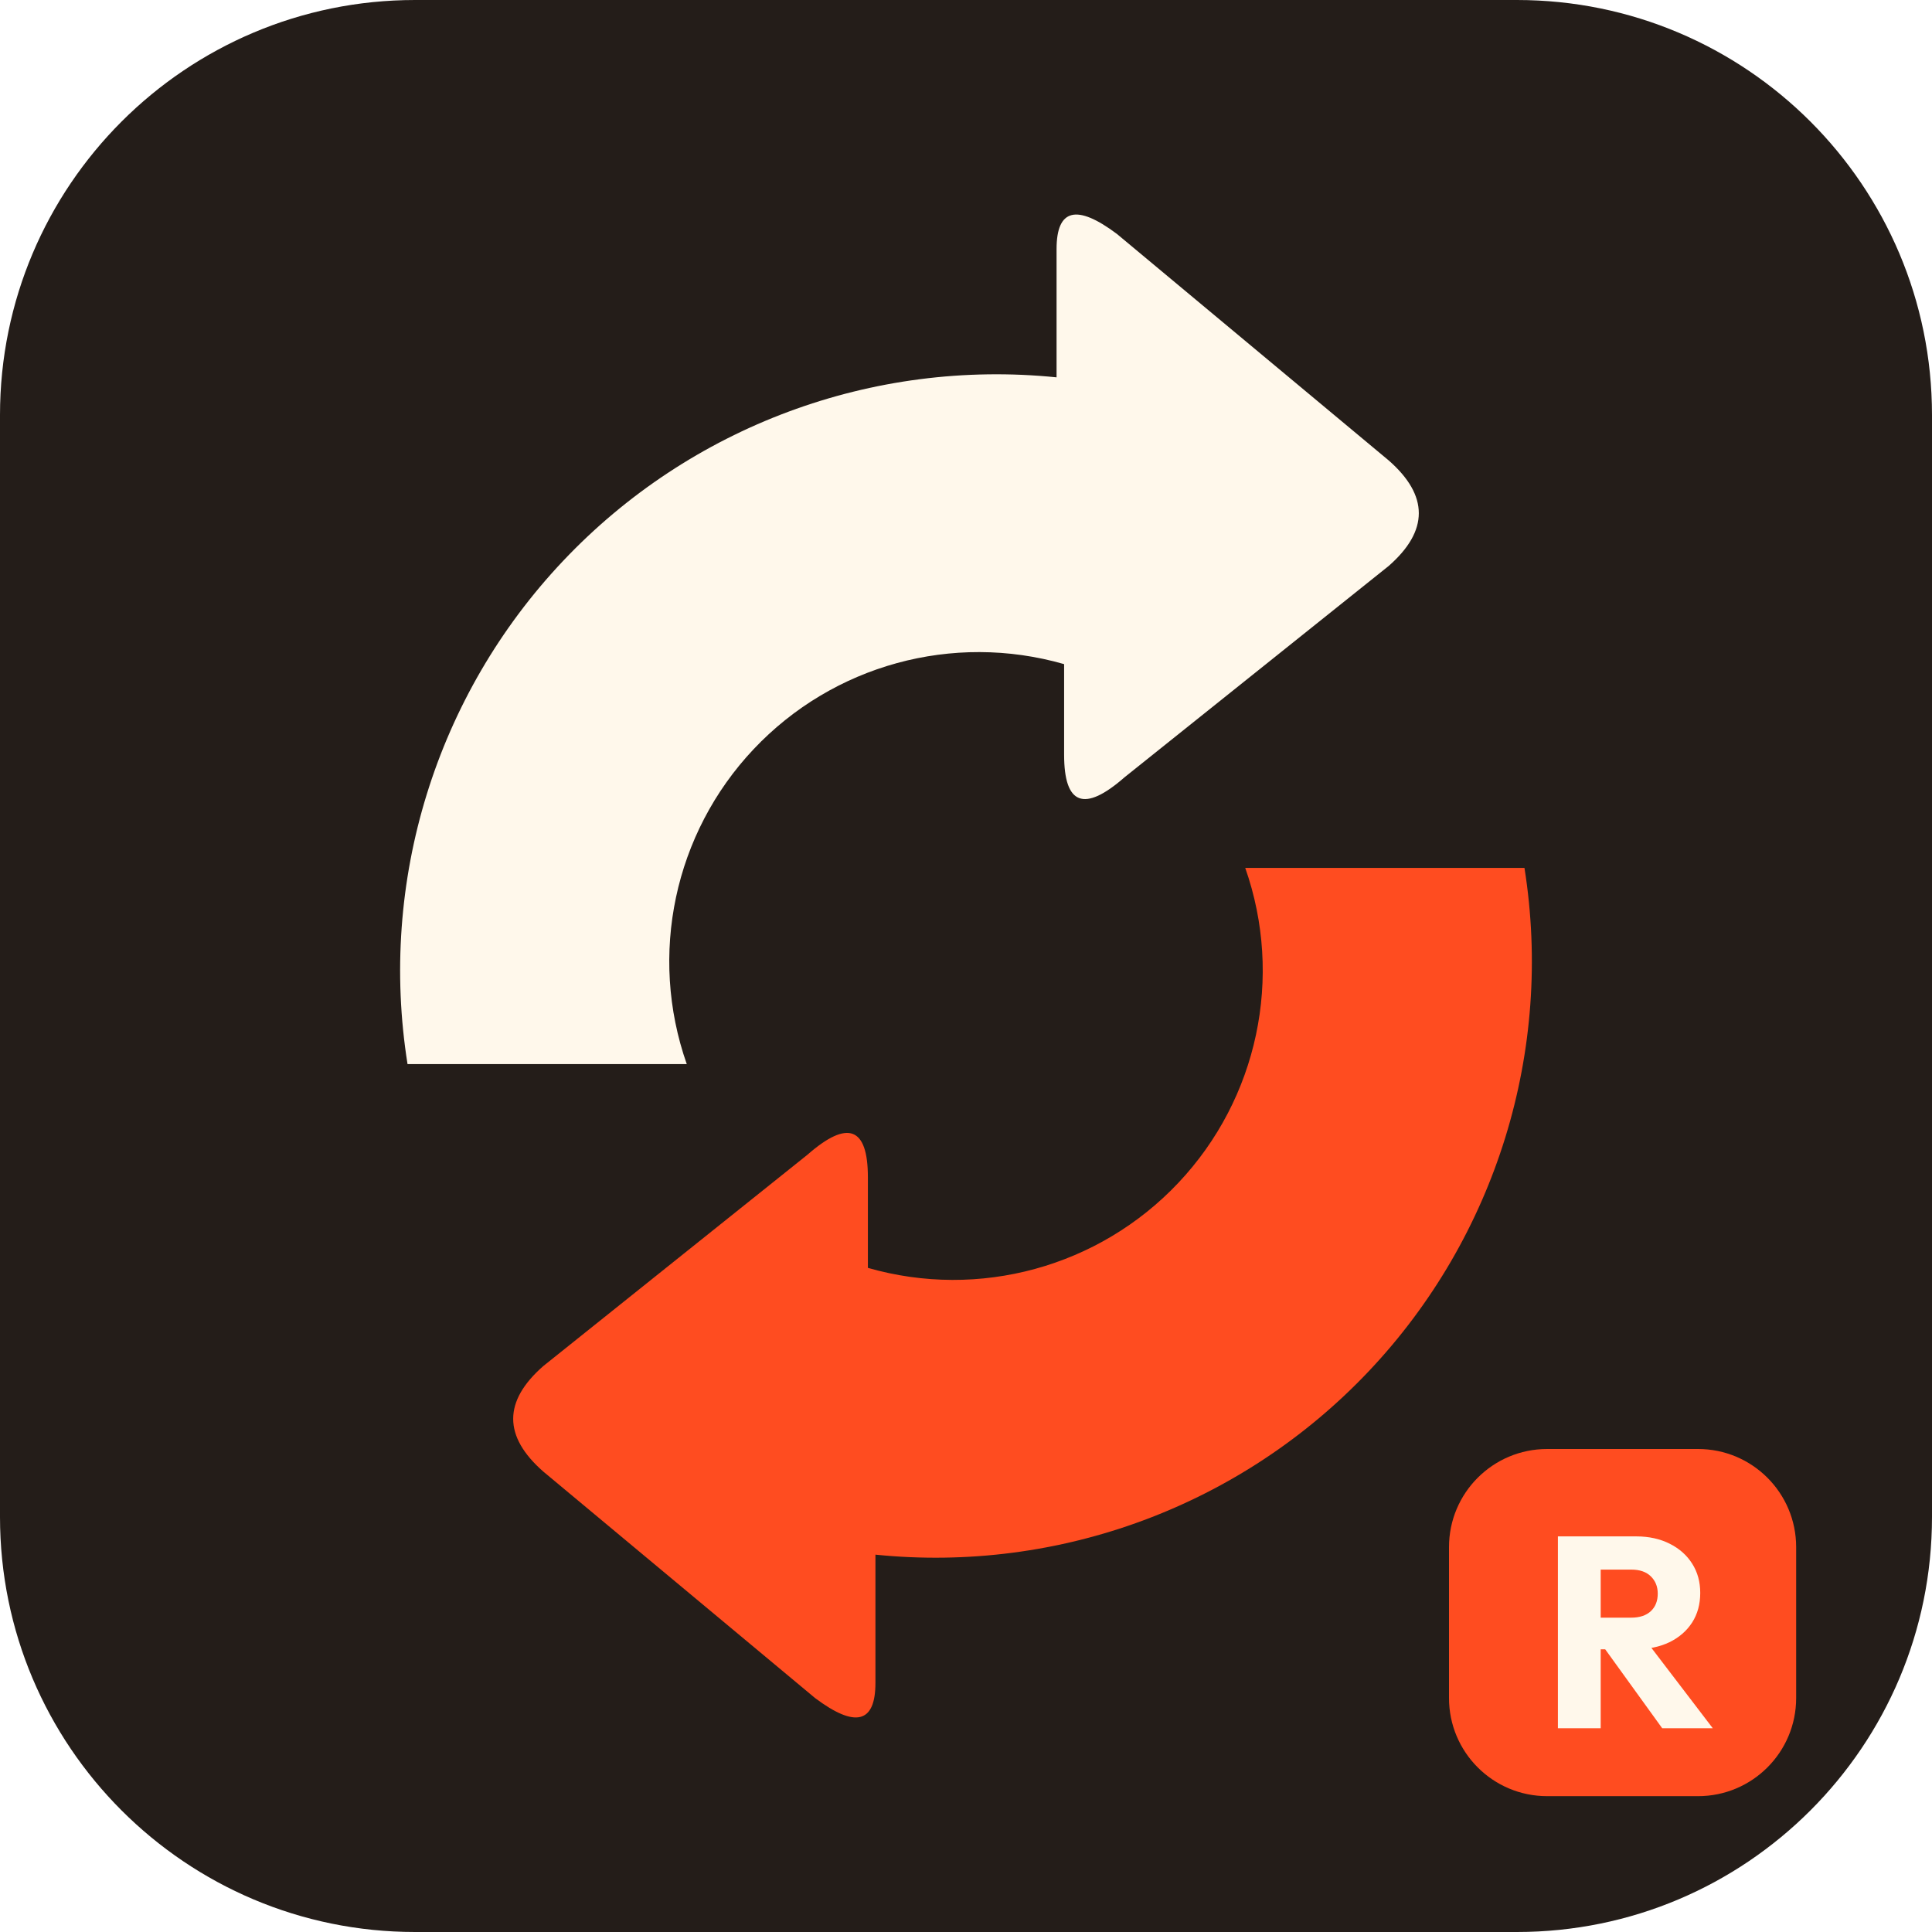
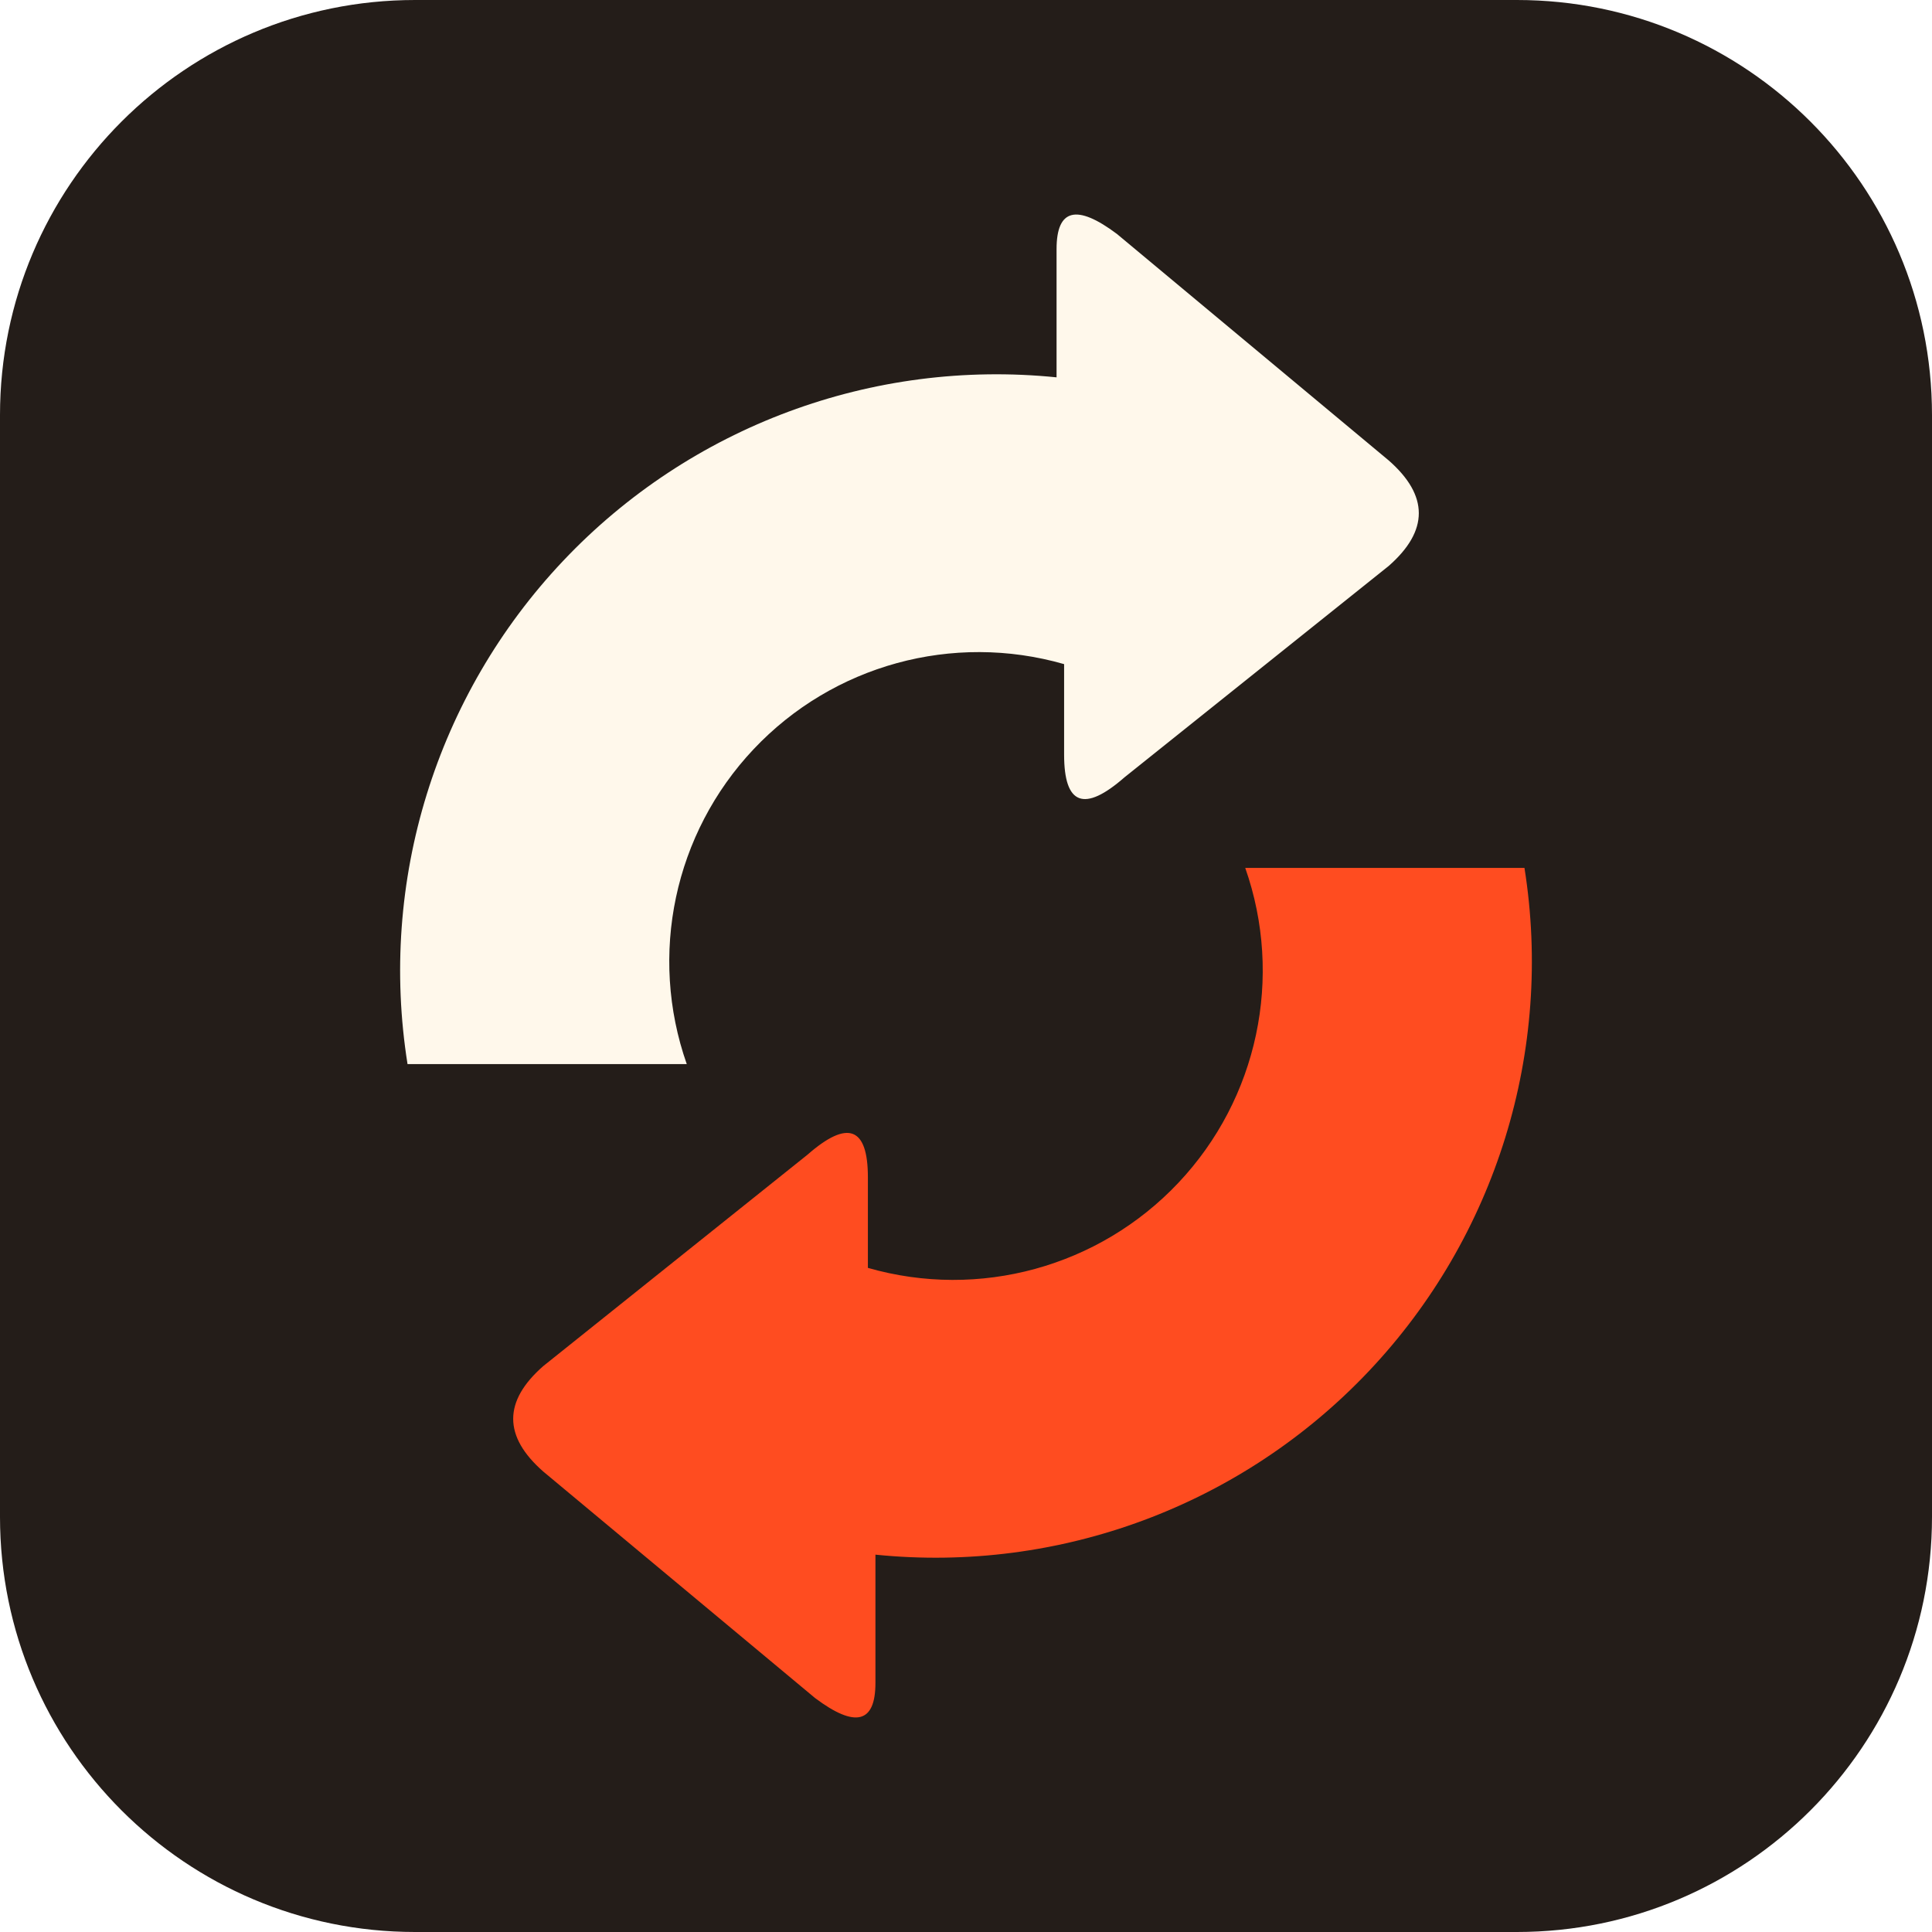
<svg xmlns="http://www.w3.org/2000/svg" viewBox="0 0 256 256" width="256" height="256" role="img" aria-labelledby="title">
  <rect width="256" height="256" rx="55" fill="#241d19" />
  <path fill="#fff8eb" d="M54 141A79 79 0 0 1 140 50V33Q140 25 148 31L184 61Q192 68 184 75L149 103Q141 110 141 100V88A41 41 0 0 0 91 141Z" />
  <path fill="#ff4c20" transform="rotate(180 128 128)" d="M54 141A79 79 0 0 1 140 50V33Q140 25 148 31L184 61Q192 68 184 75L149 103Q141 110 141 100V88A41 41 0 0 0 91 141Z" />
-   <rect x="187" y="187" width="56" height="56" rx="17" fill="#241d19" />
-   <rect x="192" y="192" width="46" height="46" rx="13" fill="#ff4c20" />
-   <path transform="translate(204 229)" fill="#fff8eb" d="M6.77 -10.46 L6.77 -14.65 L12.13 -14.65 C13.26 -14.65 14.13 -14.94 14.74 -15.51 C15.35 -16.08 15.66 -16.85 15.66 -17.84 C15.66 -18.76 15.36 -19.52 14.75 -20.12 C14.14 -20.72 13.28 -21.02 12.15 -21.02 L6.77 -21.02 L6.77 -25.42 L12.82 -25.42 C14.50 -25.42 15.97 -25.09 17.24 -24.45 C18.52 -23.81 19.51 -22.93 20.22 -21.81 C20.94 -20.68 21.29 -19.39 21.29 -17.93 C21.29 -16.43 20.93 -15.12 20.21 -14.00 C19.49 -12.89 18.49 -12.02 17.19 -11.39 C15.89 -10.77 14.38 -10.46 12.64 -10.46 L6.77 -10.46 M2.43 0.00 L2.43 -25.42 L8.10 -25.42 L8.10 0.00 L2.43 0.00 M16.25 0.00 L8.35 -10.94 L13.52 -12.35 L22.95 0.00 L16.25 0.00" />
</svg>
